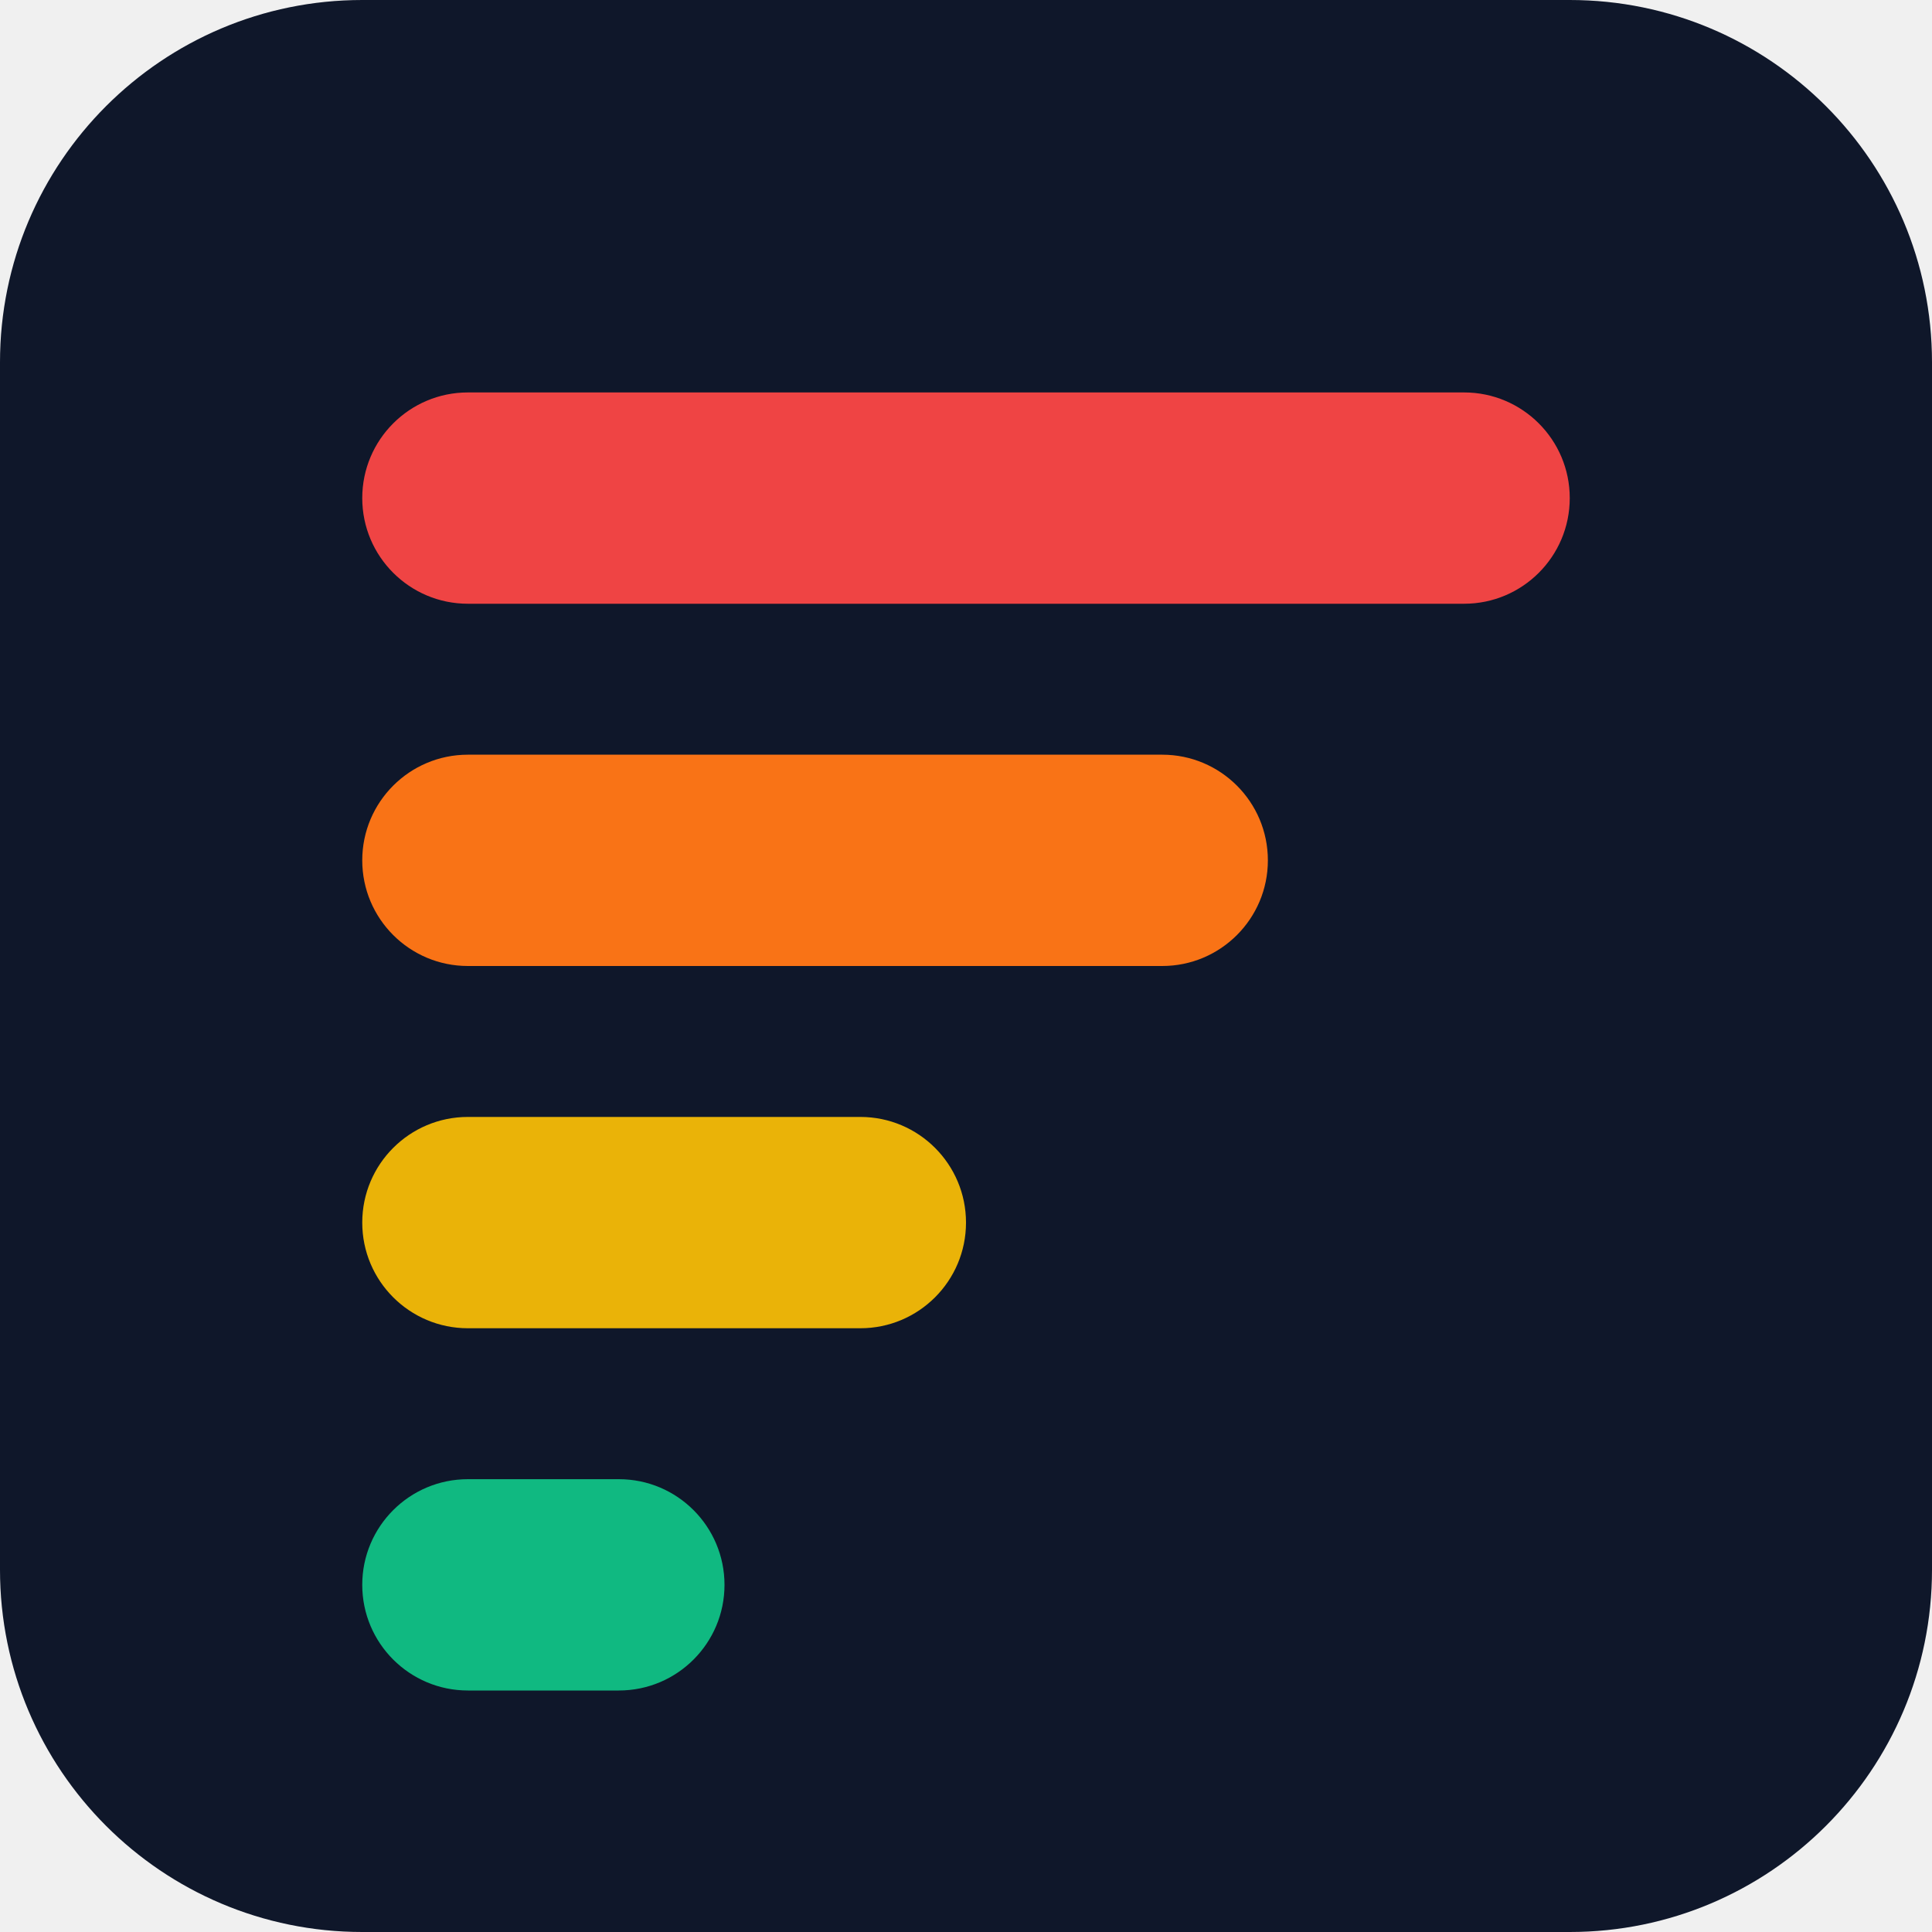
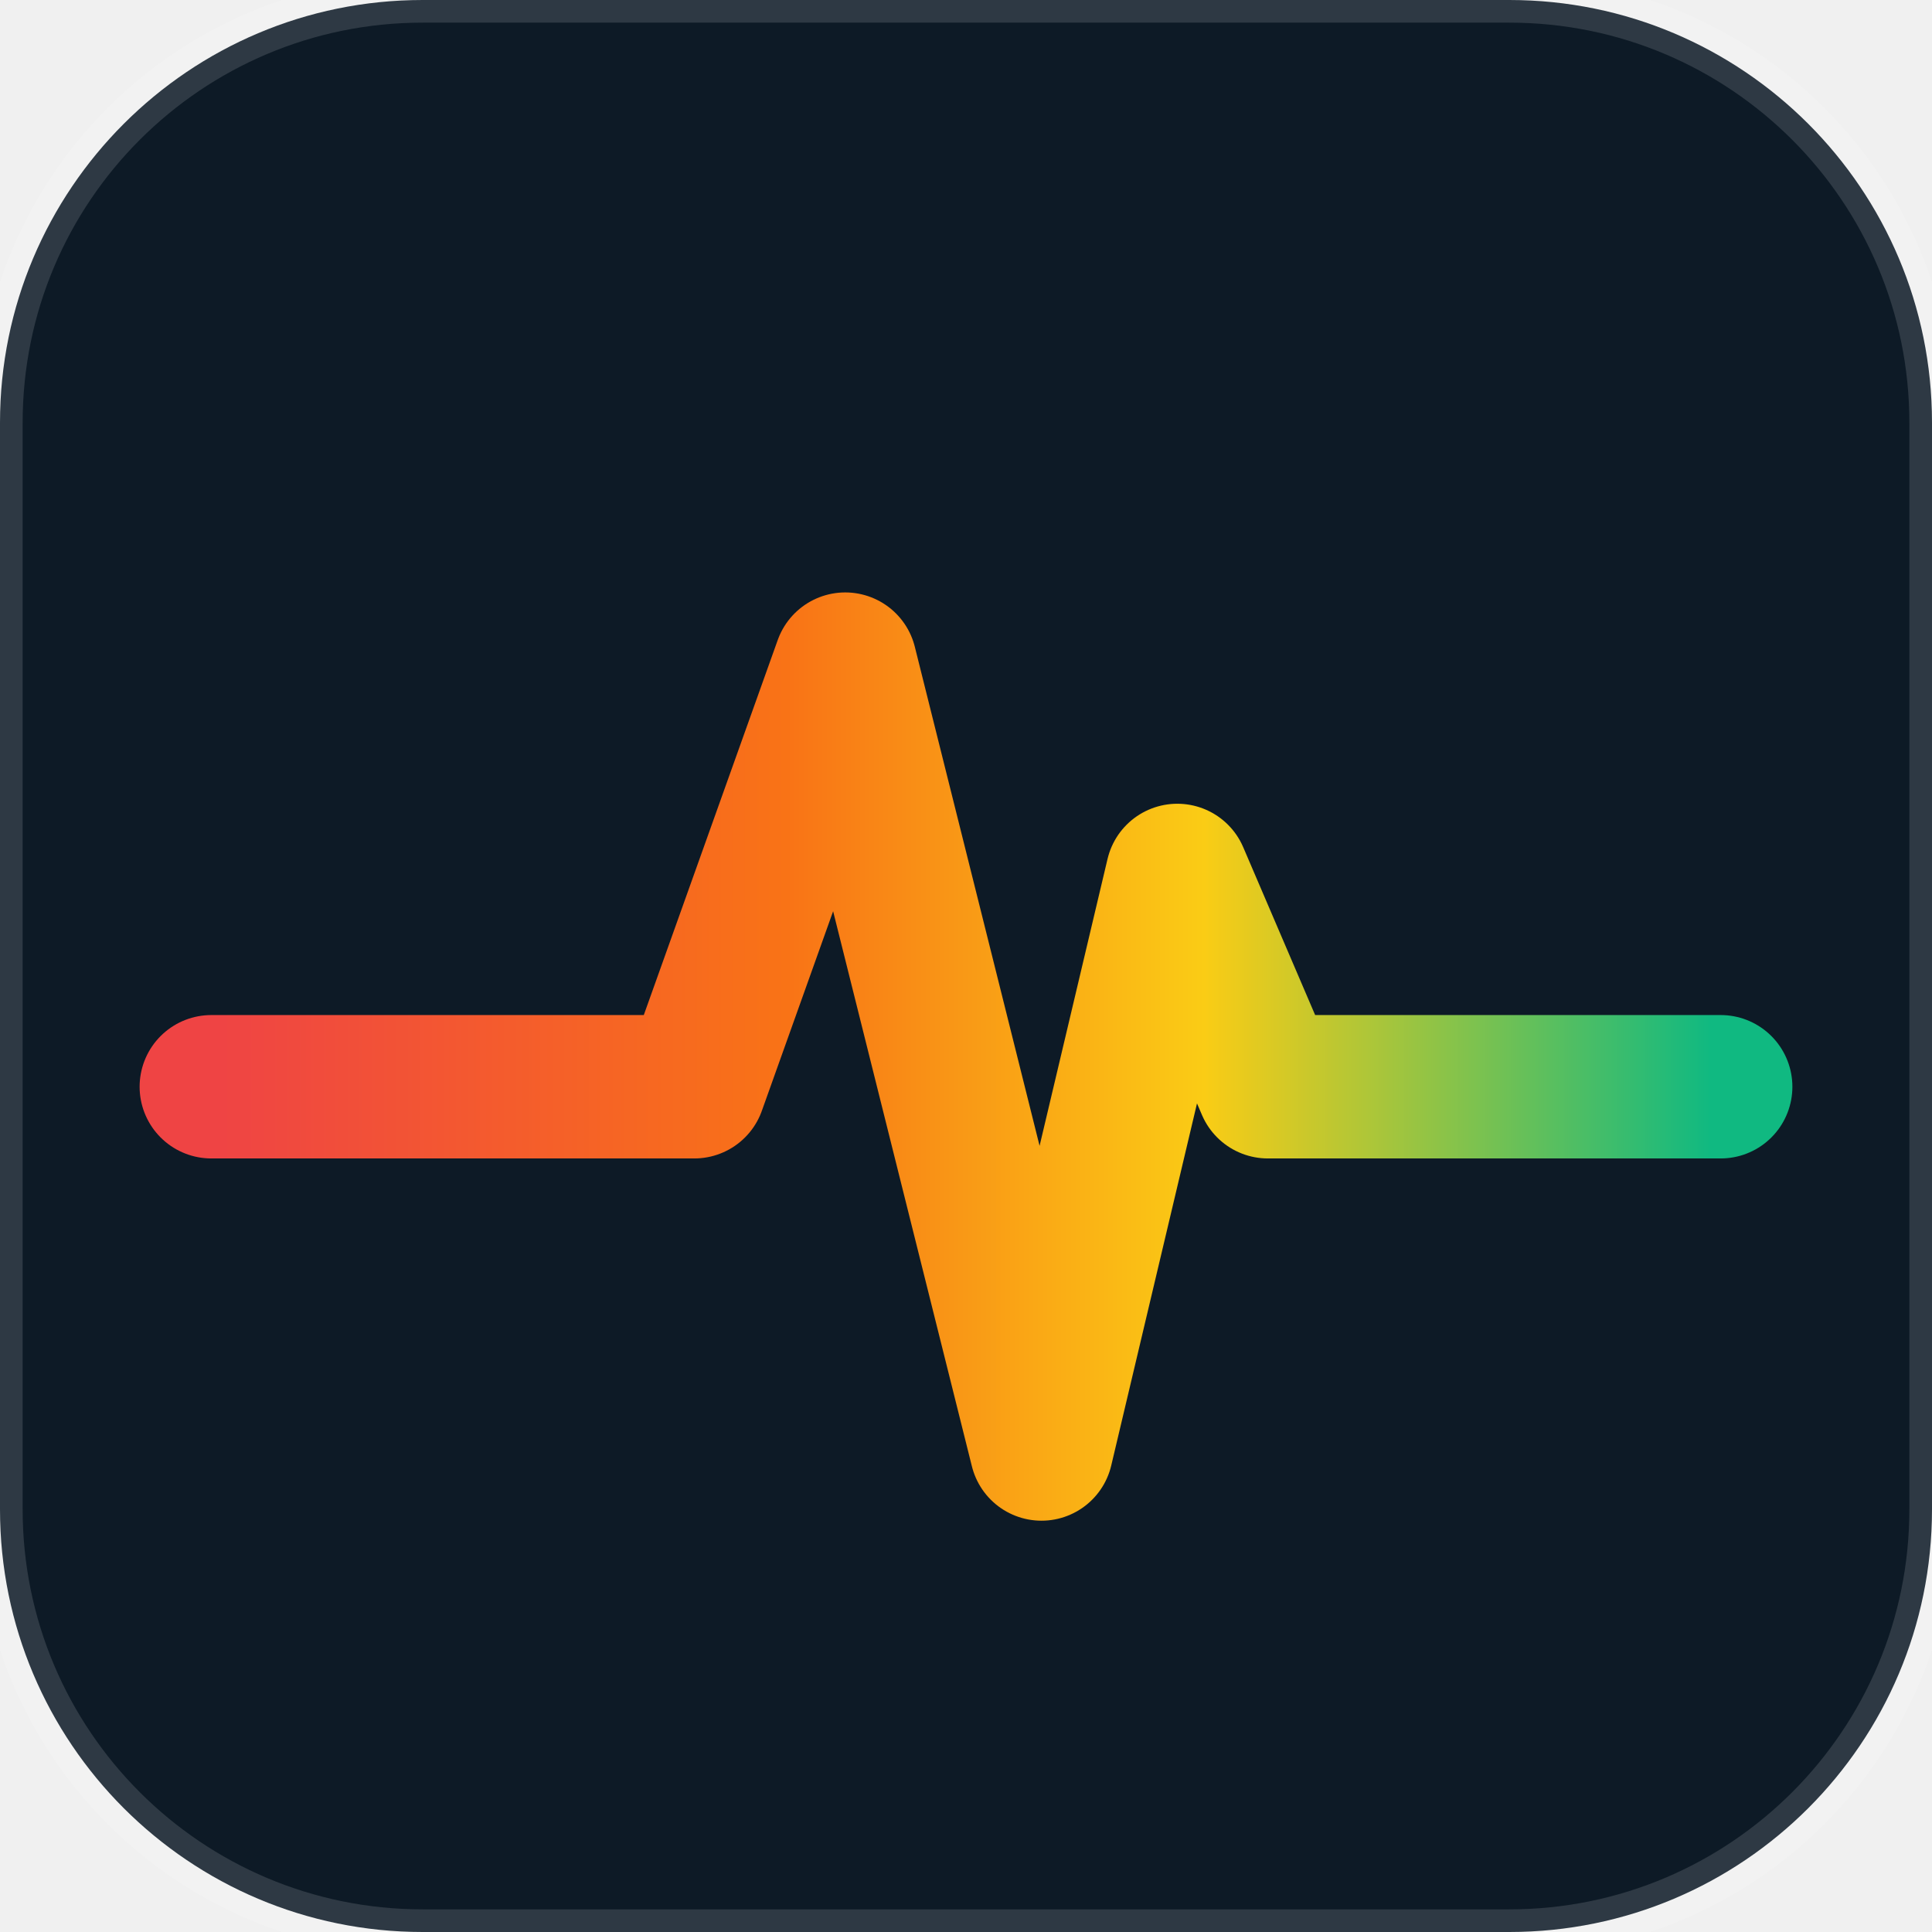
<svg xmlns="http://www.w3.org/2000/svg" viewBox="0 0 64 64">
-   <rect width="64" height="64" rx="12" fill="#0f172a" />
-   <rect x="12" y="13" width="40" height="7" rx="3.5" fill="#ef4444" />
-   <rect x="12" y="25" width="30" height="7" rx="3.5" fill="#f97316" />
-   <rect x="12" y="37" width="20" height="7" rx="3.5" fill="#eab308" />
-   <rect x="12" y="49" width="12" height="7" rx="3.5" fill="#10b981" />
+   <defs>
+     <linearGradient id="sats" x1="0" y1="0" x2="1" y2="0">
+       <stop offset="0" stop-color="#ef4444" />
+       <stop offset="0.38" stop-color="#f97316" />
+       <stop offset="0.66" stop-color="#facc15" />
+       <stop offset="1" stop-color="#10b981" />
+     </linearGradient>
+   </defs>
+   <rect width="64" height="64" rx="14" fill="#0d1a26" />
+   <rect width="64" height="64" rx="14" fill="none" stroke="#ffffff" stroke-opacity="0.14" stroke-width="1.5" />
+   <path d="M7 36H18L23 36L28 22L34.5 48L39 29L42 36H57" fill="none" stroke="url(#sats)" stroke-width="4.75" stroke-linecap="round" stroke-linejoin="round" />
</svg>
